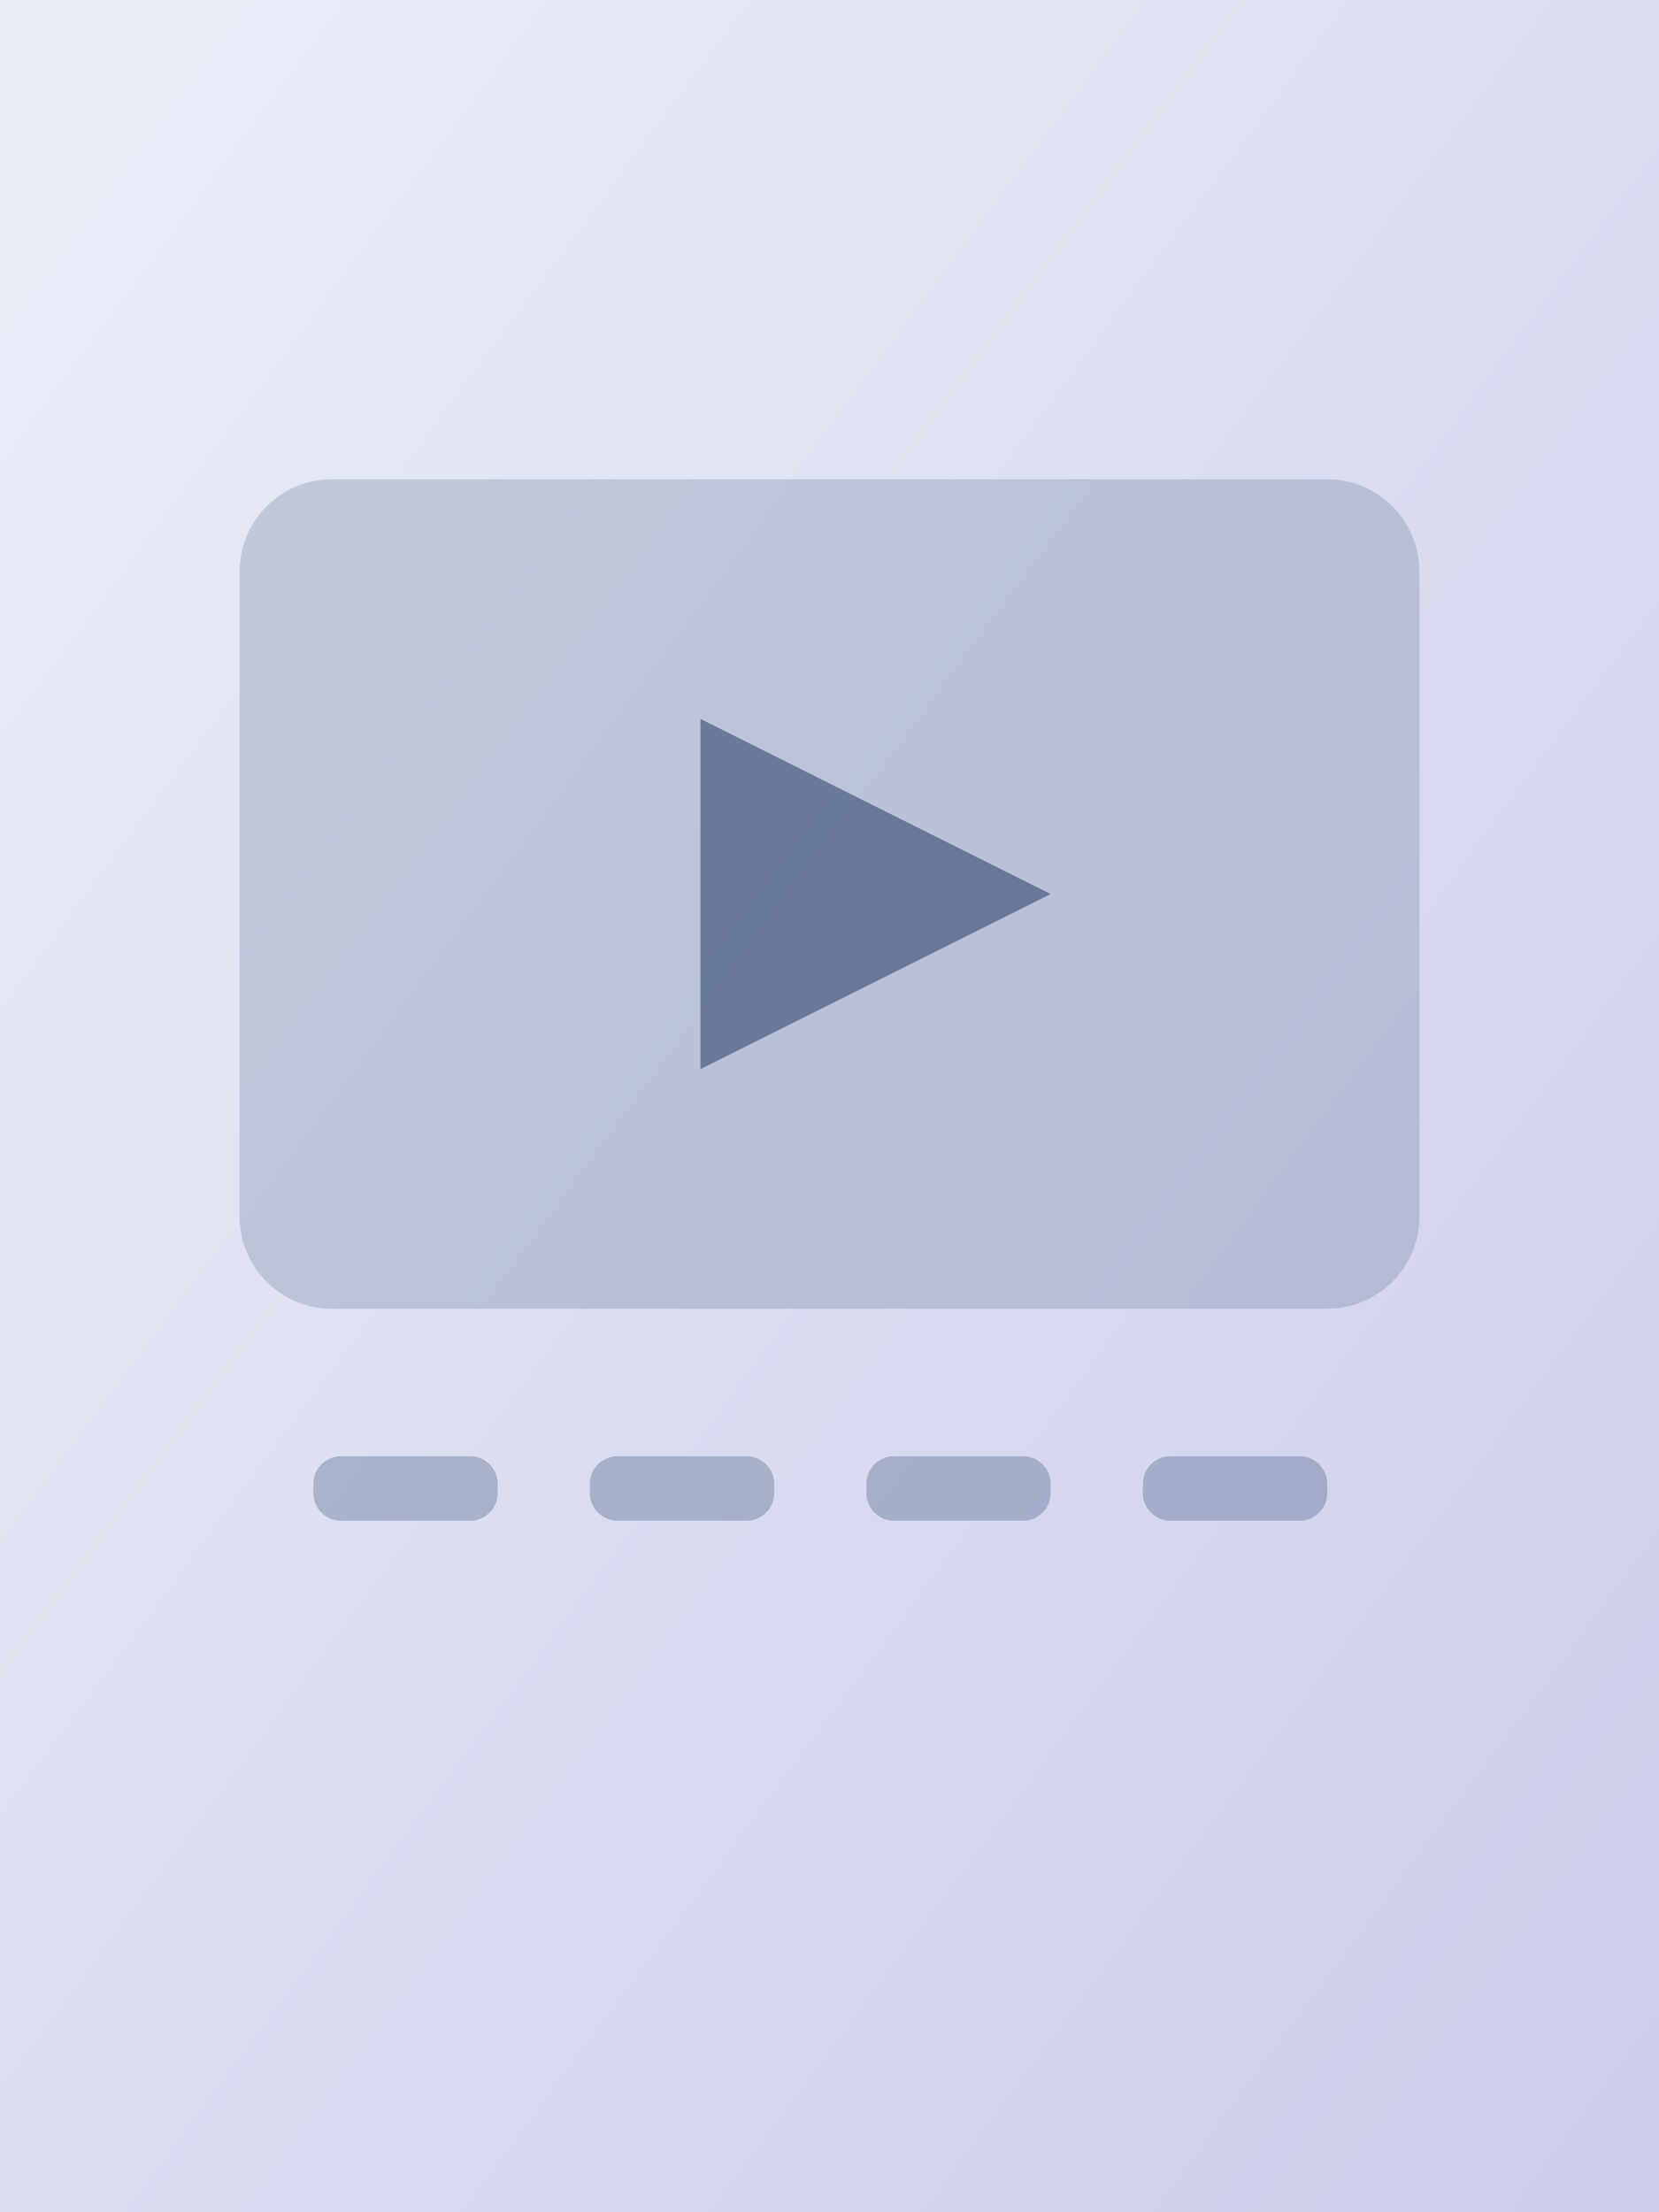
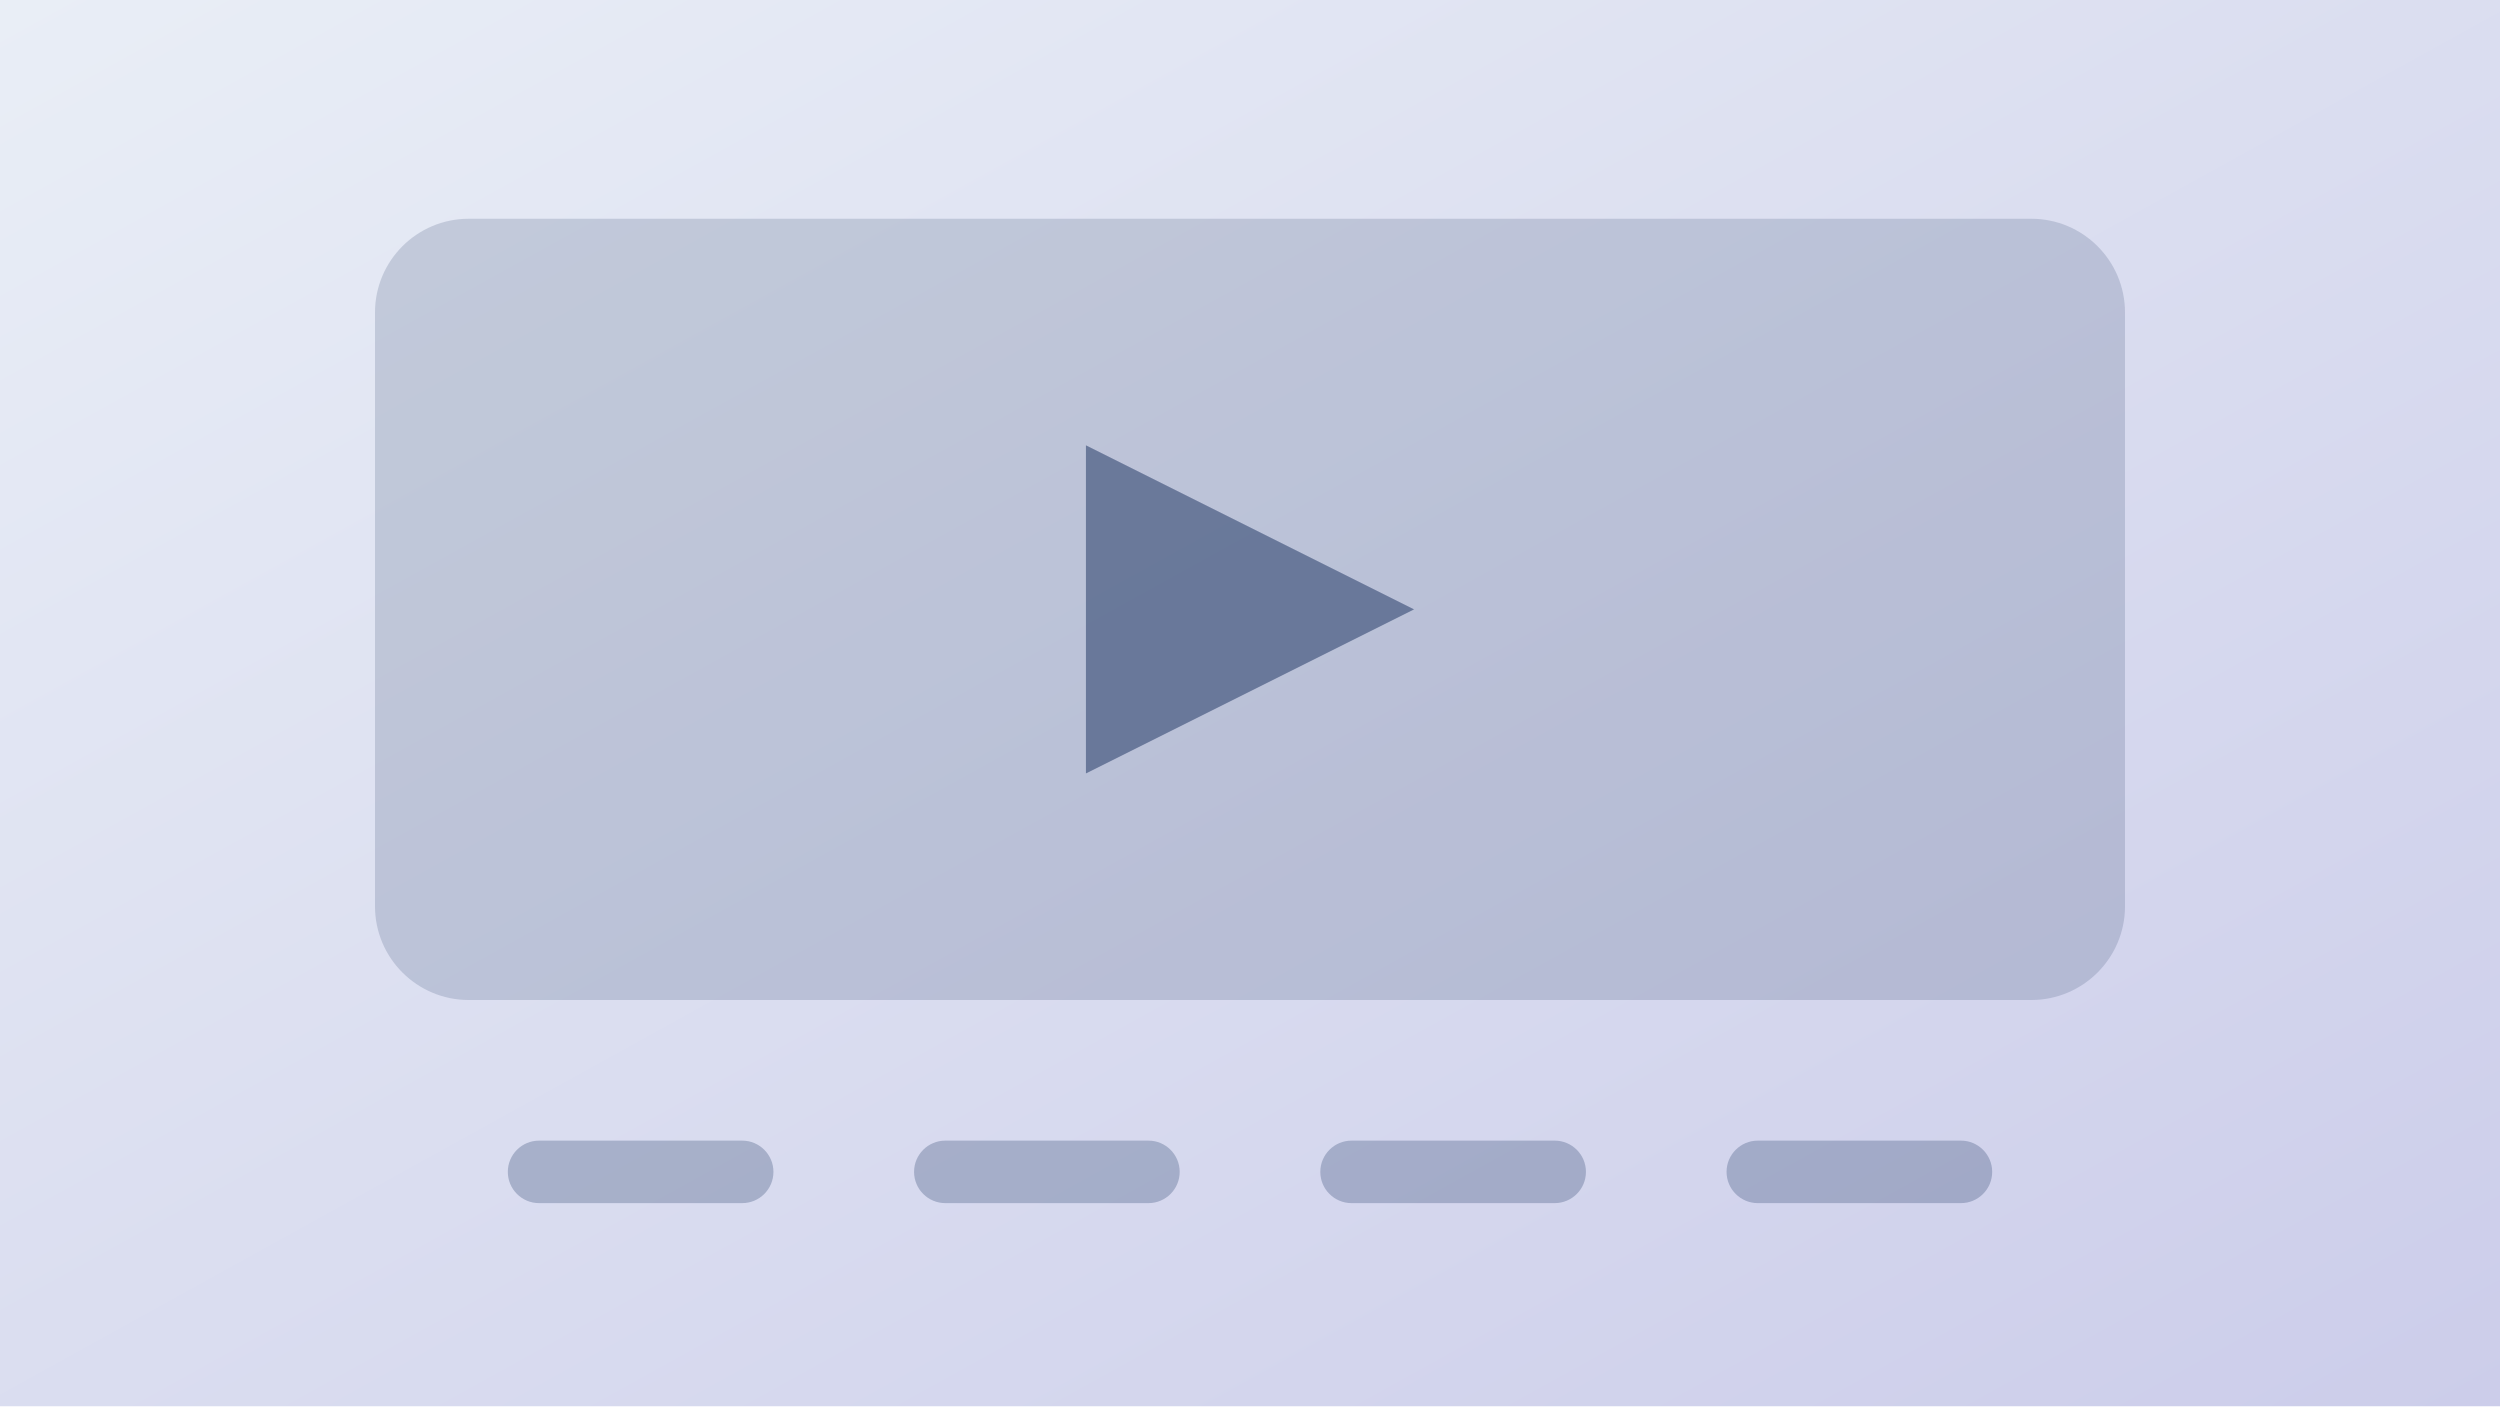
- <svg xmlns="http://www.w3.org/2000/svg" viewBox="0 0 180 240" width="180" height="240" role="presentation" aria-hidden="true">
+ <svg xmlns="http://www.w3.org/2000/svg" viewBox="0 0 320 180" width="320" height="180" role="presentation" aria-hidden="true">
  <defs>
    <linearGradient id="g" x1="0" y1="0" x2="1" y2="1">
      <stop offset="0" stop-color="hsl(220 42% 94%)" />
      <stop offset="1" stop-color="hsl(238 42% 86%)" />
    </linearGradient>
  </defs>
-   <rect width="180" height="240" fill="url(#g)" />
-   <rect x="26" y="52" width="128" height="90" rx="10" fill="hsl(220 45% 28% / 0.18)" />
-   <path d="M76 78l38 19-38 19z" fill="hsl(220 45% 28% / 0.55)" />
-   <rect x="34" y="158" width="20" height="7" rx="3" fill="hsl(220 45% 28% / 0.28)" />
-   <rect x="64" y="158" width="20" height="7" rx="3" fill="hsl(220 45% 28% / 0.28)" />
-   <rect x="94" y="158" width="20" height="7" rx="3" fill="hsl(220 45% 28% / 0.28)" />
-   <rect x="124" y="158" width="20" height="7" rx="3" fill="hsl(220 45% 28% / 0.28)" />
+   <rect width="320" height="180" fill="url(#g)" />
+   <rect x="48" y="28" width="224" height="100" rx="12" fill="hsl(220 45% 28% / 0.18)" />
+   <path d="M139 57l42 21-42 21z" fill="hsl(220 45% 28% / 0.55)" />
+   <rect x="65" y="146" width="34" height="8" rx="4" fill="hsl(220 45% 28% / 0.28)" />
+   <rect x="117" y="146" width="34" height="8" rx="4" fill="hsl(220 45% 28% / 0.28)" />
+   <rect x="169" y="146" width="34" height="8" rx="4" fill="hsl(220 45% 28% / 0.28)" />
+   <rect x="221" y="146" width="34" height="8" rx="4" fill="hsl(220 45% 28% / 0.28)" />
</svg>
